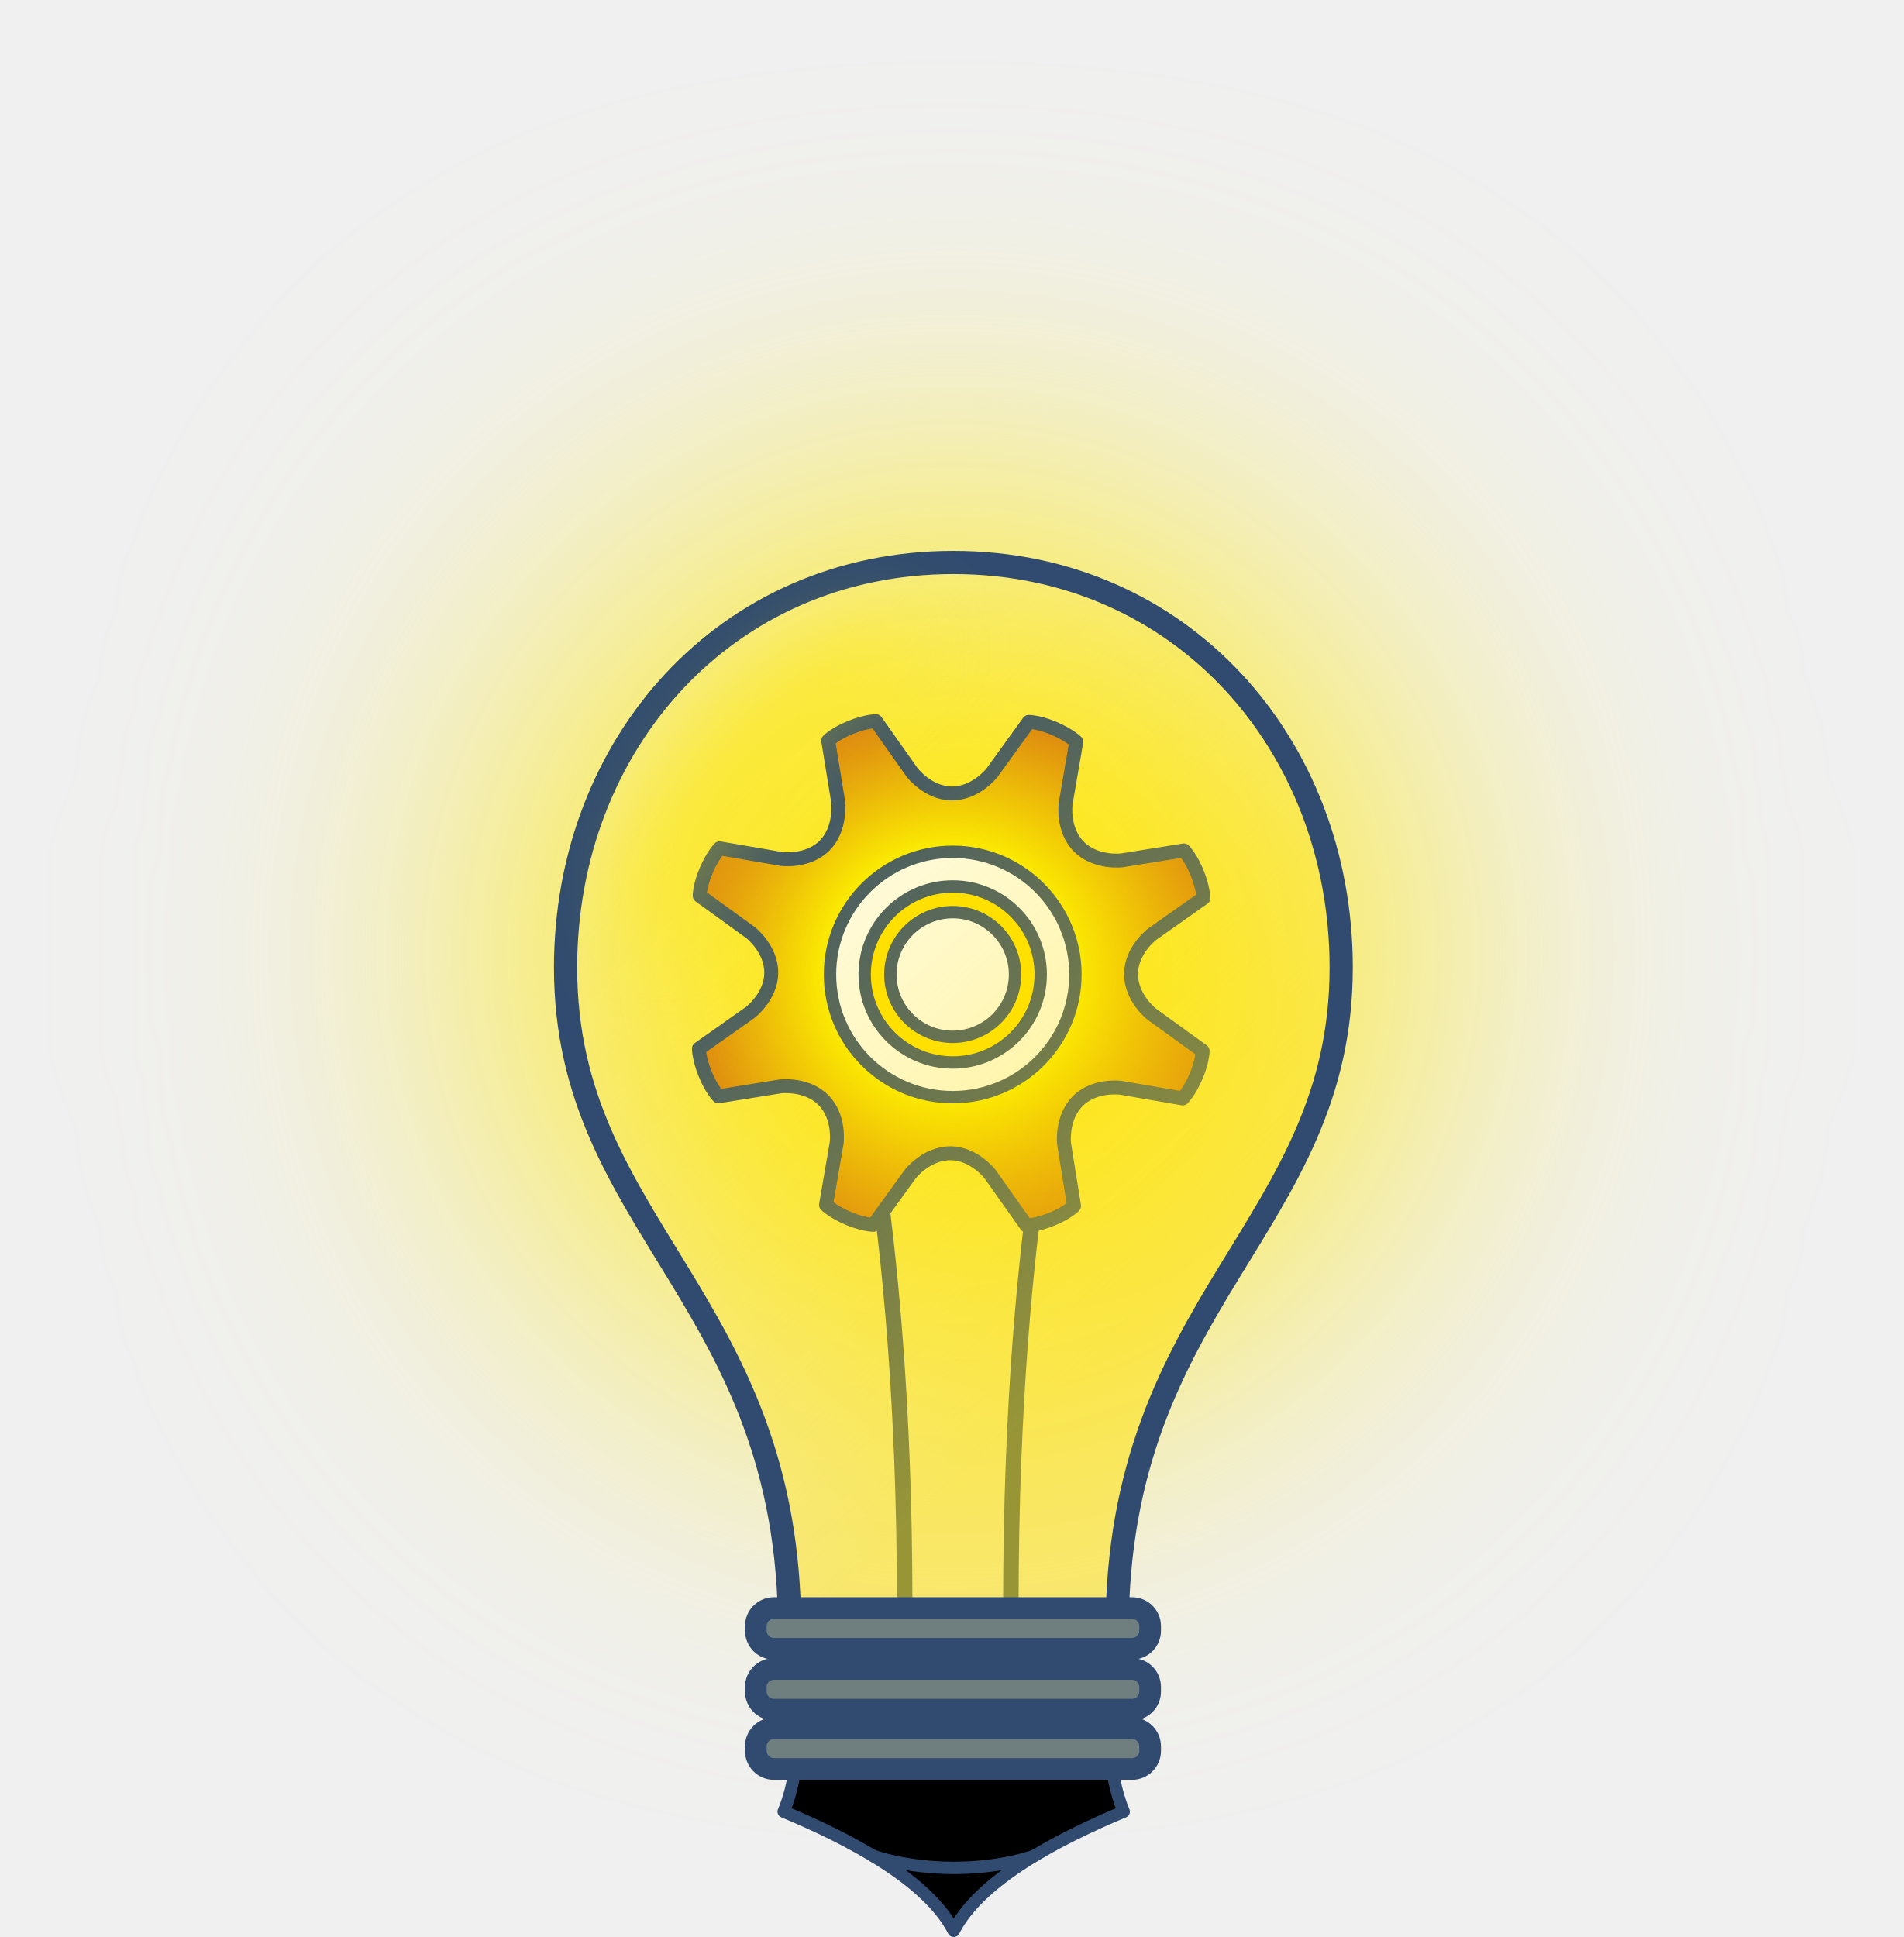
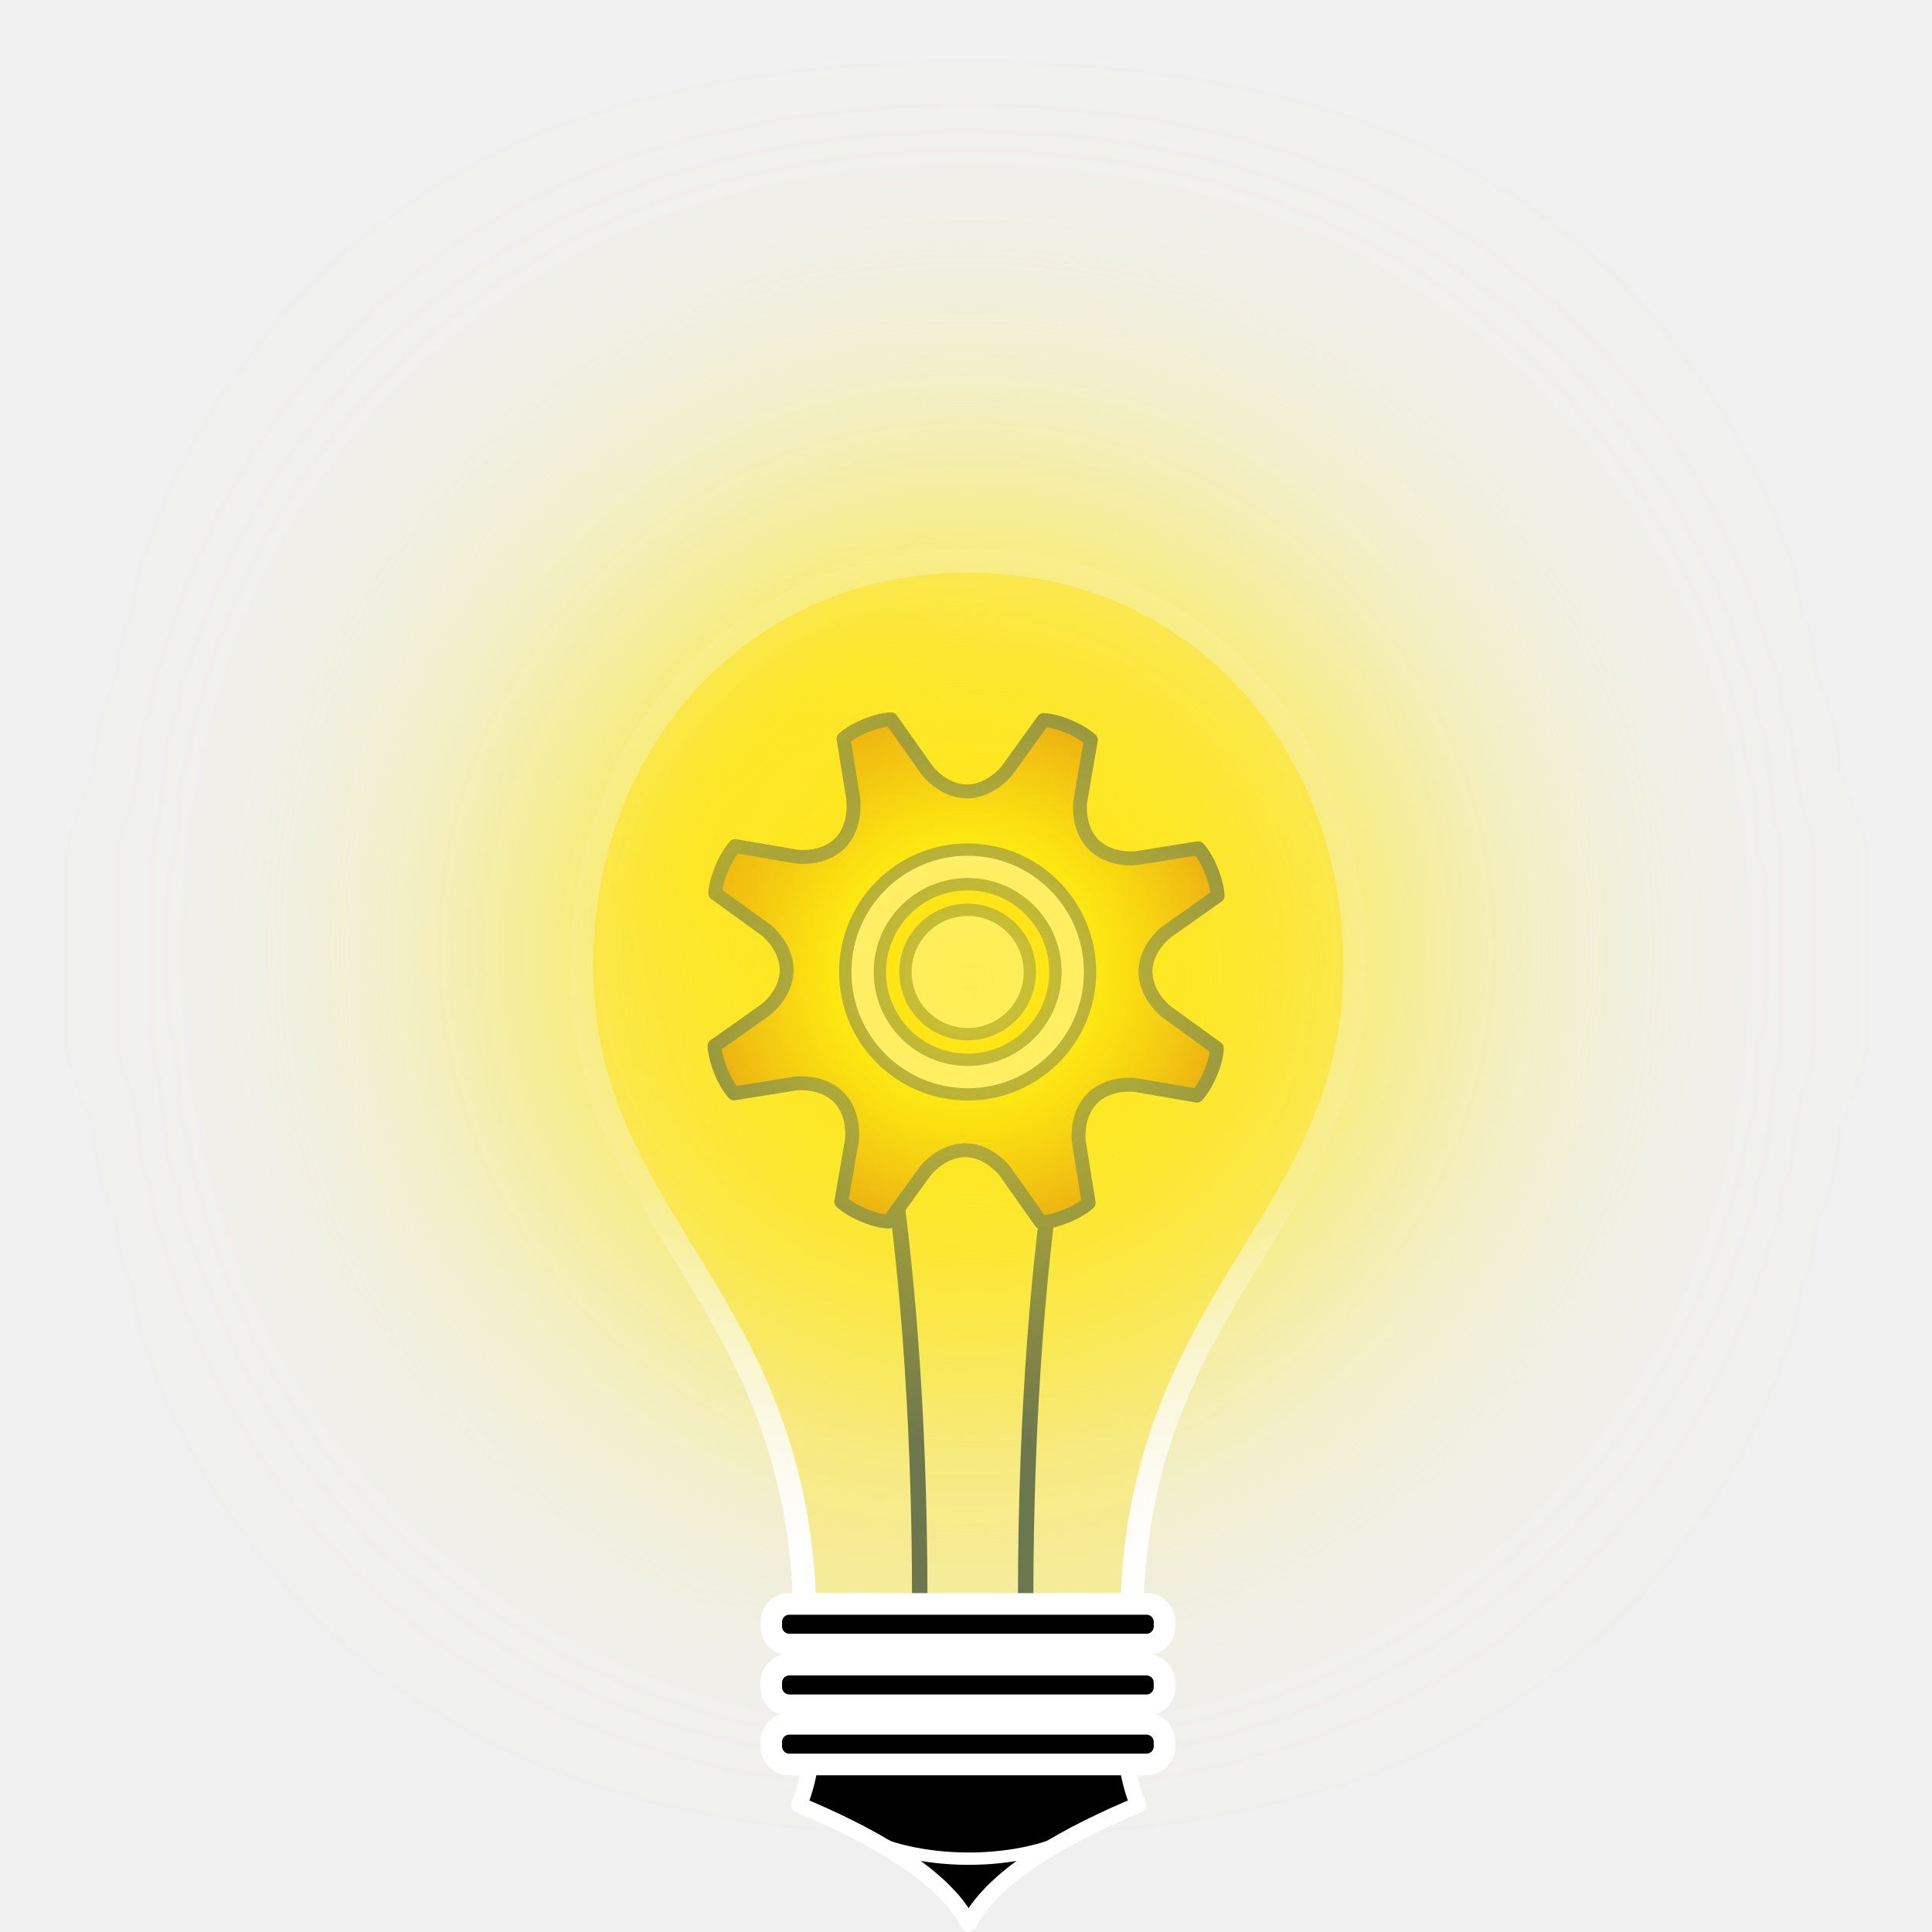
- <svg xmlns="http://www.w3.org/2000/svg" xmlns:xlink="http://www.w3.org/1999/xlink" width="61.532mm" height="62.619mm" viewBox="0 0 61.532 62.619" version="1.1" id="svg1" xml:space="preserve">
+ <svg xmlns="http://www.w3.org/2000/svg" xmlns:xlink="http://www.w3.org/1999/xlink" width="60mm" height="60mm" viewBox="0 0 60 60" version="1.1" id="svg1" xml:space="preserve">
  <defs id="defs1">
+     <linearGradient id="linearGradient1">
+       <stop style="stop-color:#ffffff;stop-opacity:1;" offset="0" id="stop1" />
+       <stop style="stop-color:#ffffff;stop-opacity:0.065;" offset="1" id="stop2" />
+     </linearGradient>
    <linearGradient id="linearGradient54">
      <stop style="stop-color:#ffe600;stop-opacity:0;" offset="0" id="stop54" />
      <stop style="stop-color:#ffe600;stop-opacity:0.5;" offset="0.148" id="stop56" />
      <stop style="stop-color:#ffe600;stop-opacity:0.5;" offset="0.838" id="stop57" />
      <stop style="stop-color:#ffe600;stop-opacity:0;" offset="1" id="stop55" />
    </linearGradient>
    <linearGradient id="linearGradient52">
-       <stop style="stop-color:#ffe000;stop-opacity:0.5;" offset="0" id="stop52" />
-       <stop style="stop-color:#ffe000;stop-opacity:0;" offset="1" id="stop53" />
+       <stop style="stop-color:#ffe924;stop-opacity:0.795;" offset="0" id="stop52" />
+       <stop style="stop-color:#ffe000;stop-opacity:0.293;" offset="1" id="stop53" />
    </linearGradient>
    <linearGradient id="linearGradient50">
      <stop style="stop-color:#fffb00;stop-opacity:1;" offset="0.395" id="stop50" />
      <stop style="stop-color:#d36d15;stop-opacity:1;" offset="1" id="stop51" />
    </linearGradient>
    <clipPath clipPathUnits="userSpaceOnUse" id="clipPath39">
      <path style="opacity:0.242;fill:#d300ff;fill-opacity:1;fill-rule:evenodd;stroke:none;stroke-width:1;stroke-linecap:butt;stroke-linejoin:miter;stroke-dasharray:none;stroke-opacity:1" d="m 59.379,107.461 c -1e-6,-0.733 0.384,-0.995 0.96,-0.659 0.576,0.336 1.344,0.681 2.112,0.717 1.536,0.072 3.072,-1.094 3.072,-6.044 -2e-6,-9.9 -6.144,-4.664 -6.144,-4.664 0,0 -6.144,5.236 -6.144,-4.664 5e-6,-4.95 1.536,-6.116 3.072,-6.044 0.768,0.036 1.536,0.381 2.112,0.717 0.576,0.336 0.96,0.014 0.96,-0.659 -6.34e-4,-3.087 -9.98e-4,-6.173 -0.003,-9.261 l 9.258,-0.001 c 0.733,10e-7 0.995,0.384 0.659,0.96 -0.336,0.576 -0.681,1.344 -0.717,2.112 -0.072,1.536 1.094,3.072 6.044,3.072 9.9,-10e-7 4.664,-6.144 4.664,-6.144 0,0 -5.236,-6.144 4.664,-6.144 4.95,10e-7 6.116,1.536 6.044,3.072 -0.036,0.768 -0.381,1.536 -0.717,2.112 -0.336,0.576 -0.014,0.96 0.659,0.96 3.087,-6.35e-4 6.173,-0.001 9.26,-0.003 l -5.29e-4,9.258 c 10e-7,0.733 -0.384,0.995 -0.96,0.659 -0.576,-0.336 -1.344,-0.681 -2.112,-0.717 -1.536,-0.072 -3.072,1.094 -3.072,6.044 0,9.9 6.144,4.664 6.144,4.664 0,0 6.144,-5.236 6.144,4.664 0,4.95 -1.536,6.116 -3.072,6.044 -0.768,-0.036 -1.536,-0.381 -2.112,-0.717 -0.576,-0.336 -0.96,-0.014 -0.96,0.659 l 0.002,9.261 -9.259,-2.6e-4 c -0.733,0 -0.995,-0.384 -0.659,-0.96 0.336,-0.576 0.681,-1.344 0.717,-2.112 0.072,-1.536 -1.094,-3.072 -6.044,-3.072 -9.9,0 -4.664,6.144 -4.664,6.144 0,0 5.236,6.144 -4.664,6.144 -4.95,0 -6.116,-1.536 -6.044,-3.072 0.036,-0.768 0.381,-1.536 0.717,-2.112 0.336,-0.576 0.014,-0.96 -0.659,-0.96 -3.087,5.3e-4 -6.173,0.001 -9.259,0.004 z" id="path40" />
    </clipPath>
-     <radialGradient xlink:href="#linearGradient50" id="radialGradient51" cx="19.765" cy="52.13" fx="19.765" fy="52.13" r="8.225" gradientUnits="userSpaceOnUse" gradientTransform="matrix(1.011473,-0.4081793,0.4081793,1.011473,-20.05415,9.015489)" />
-     <linearGradient xlink:href="#linearGradient52" id="linearGradient53" x1="28.221" y1="63.819" x2="12.567" y2="46.687" gradientUnits="userSpaceOnUse" />
-     <linearGradient xlink:href="#linearGradient54" id="linearGradient55" x1="10.67" y1="53.606" x2="19.955" y2="42.942" gradientUnits="userSpaceOnUse" gradientTransform="translate(0.7015825,-0.1870887)" />
+     <radialGradient xlink:href="#linearGradient50" id="radialGradient51" cx="19.765" cy="52.13" fx="19.765" fy="52.13" r="8.225" gradientUnits="userSpaceOnUse" gradientTransform="matrix(0.9691756,-0.3911102,0.3911102,0.9691756,-19.06873,9.567212)" />
+     <linearGradient xlink:href="#linearGradient54" id="linearGradient55" x1="10.67" y1="53.606" x2="19.955" y2="42.942" gradientUnits="userSpaceOnUse" gradientTransform="translate(0.7015825,-2.80633)" />
    <filter style="color-interpolation-filters:sRGB" id="filter57" x="-0.345" y="-0.33" width="1.69" height="1.66">
      <feGaussianBlur stdDeviation="1.384" id="feGaussianBlur57" />
    </filter>
    <filter style="color-interpolation-filters:sRGB" id="filter58" x="-0.626" y="-0.626" width="2.253" height="2.253">
      <feGaussianBlur stdDeviation="7.129" id="feGaussianBlur58" />
    </filter>
+     <linearGradient xlink:href="#linearGradient1" id="linearGradient4" gradientUnits="userSpaceOnUse" x1="21.24" y1="73.297" x2="21.24" y2="60.784" gradientTransform="matrix(0.9581825,0,0,0.9581825,0.146803,0.928728)" />
+     <radialGradient xlink:href="#linearGradient52" id="radialGradient5" cx="23.623" cy="57.139" fx="23.623" fy="57.139" r="12.16" gradientTransform="matrix(1.243771,0,0,1.216693,-8.677675,-16.97741)" gradientUnits="userSpaceOnUse" />
  </defs>
  <g id="layer1" transform="translate(9.52744,-22.20913)">
-     <circle style="opacity:1;mix-blend-mode:normal;fill:#ffe800;fill-opacity:1;stroke:none;stroke-width:2;stroke-linecap:round;stroke-linejoin:round;stroke-miterlimit:0;stroke-dasharray:none;stroke-opacity:1;paint-order:normal;filter:url(#filter58)" id="path58" cx="21.239" cy="52.975" r="13.657" />
-     <rect style="fill:#6f7e7e;fill-opacity:1;stroke:#304b6f;stroke-width:0.7;stroke-linecap:round;stroke-linejoin:round;stroke-miterlimit:0;stroke-dasharray:none;stroke-opacity:1;paint-order:normal" id="rect41-1" width="12.746" height="1.317" x="14.902" y="76.162" rx="0.585" ry="0.585" />
-     <path style="fill:#000000;fill-opacity:1;fill-rule:evenodd;stroke:#304b6f;stroke-width:0.4;stroke-linecap:butt;stroke-linejoin:round;stroke-dasharray:none;stroke-opacity:1" d="m 26.36,78.774 c 0,0 0.04,1.063 0.433,2.001 -2.099,0.876 -4.648,2.199 -5.495,3.853 -0.847,-1.654 -3.396,-2.977 -5.495,-3.853 0.393,-0.937 0.433,-2.001 0.433,-2.001" id="path41" />
-     <rect style="fill:#6f7e7e;fill-opacity:1;stroke:#304b6f;stroke-width:0.7;stroke-linecap:round;stroke-linejoin:round;stroke-miterlimit:0;stroke-dasharray:none;stroke-opacity:1;paint-order:normal" id="rect41-1-4" width="12.746" height="1.317" x="14.902" y="78.08" rx="0.585" ry="0.585" />
-     <path style="fill:none;fill-rule:evenodd;stroke:#304b6f;stroke-width:0.4;stroke-linecap:round;stroke-linejoin:miter;stroke-dasharray:none;stroke-opacity:1" d="m 23.899,82.205 c 0,0 -1.027,0.389 -2.595,0.389 -1.568,0 -2.613,-0.389 -2.613,-0.389" id="path42" />
-     <path style="fill:none;fill-rule:evenodd;stroke:#304b6f;stroke-width:0.5;stroke-linecap:butt;stroke-linejoin:miter;stroke-dasharray:none;stroke-opacity:1" d="m 19.714,74.07 c 0,-12.972 -1.964,-19.457 -1.964,-19.457" id="path52" />
-     <path style="fill:none;fill-rule:evenodd;stroke:#304b6f;stroke-width:0.5;stroke-linecap:butt;stroke-linejoin:miter;stroke-dasharray:none;stroke-opacity:1" d="m 23.146,74.07 c 0,-12.972 1.964,-19.457 1.964,-19.457" id="path52-7" />
-     <path id="path43" style="opacity:1;fill:url(#radialGradient51);fill-opacity:1;stroke:#304b6f;stroke-width:0.45;stroke-linecap:round;stroke-linejoin:round;stroke-miterlimit:0;stroke-dasharray:none" d="m 17.568,48.154 -0.326,-2.002 c 0,0 0.224,-0.226 0.725,-0.428 0.501,-0.202 0.816,-0.202 0.816,-0.202 l 1.17,1.657 c 0,0 0.516,0.681 1.289,0.681 0.773,-10e-7 1.293,-0.669 1.293,-0.669 l 1.19,-1.645 c 0,0 0.318,-0.001 0.815,0.21 0.497,0.211 0.72,0.434 0.72,0.434 l -0.344,1.998 c 0,0 -0.117,0.847 0.43,1.393 0.547,0.547 1.387,0.442 1.387,0.442 l 2.005,-0.322 c 0,0 0.226,0.224 0.428,0.725 0.202,0.501 0.202,0.816 0.202,0.816 l -1.657,1.17 c 0,0 -0.681,0.516 -0.681,1.289 0,0.773 0.669,1.293 0.669,1.293 l 1.645,1.19 c 0,0 0.001,0.318 -0.21,0.815 -0.211,0.497 -0.434,0.72 -0.434,0.72 l -1.998,-0.344 c 0,0 -0.847,-0.117 -1.393,0.43 -0.547,0.547 -0.442,1.387 -0.442,1.387 l 0.322,2.005 c 0,0 -0.224,0.226 -0.725,0.428 -0.501,0.202 -0.816,0.202 -0.816,0.202 L 22.478,60.173 c 0,0 -0.516,-0.681 -1.289,-0.681 -0.773,2e-6 -1.293,0.669 -1.293,0.669 l -1.19,1.645 c 0,0 -0.318,0.001 -0.815,-0.21 -0.497,-0.211 -0.72,-0.434 -0.72,-0.434 l 0.344,-1.998 c 0,0 0.117,-0.847 -0.43,-1.393 -0.547,-0.547 -1.387,-0.442 -1.387,-0.442 l -2.005,0.322 c 0,0 -0.226,-0.224 -0.428,-0.725 -0.202,-0.501 -0.202,-0.816 -0.202,-0.816 l 1.657,-1.17 c 0,0 0.681,-0.516 0.681,-1.289 0,-0.773 -0.669,-1.293 -0.669,-1.293 l -1.645,-1.19 c 0,0 -0.001,-0.318 0.21,-0.815 0.211,-0.497 0.434,-0.72 0.434,-0.72 l 1.998,0.344 c 0,0 0.847,0.117 1.393,-0.43 0.547,-0.547 0.437,-1.384 0.437,-1.384" />
-     <circle style="opacity:1;fill:#ffffff;fill-opacity:1;stroke:#304b6f;stroke-width:0.4;stroke-linecap:round;stroke-linejoin:round;stroke-miterlimit:0;stroke-dasharray:none;stroke-opacity:1;paint-order:normal" id="path51" cx="21.266" cy="53.712" r="3.966" />
-     <circle style="fill:#ffe000;fill-opacity:1;stroke:#304b6f;stroke-width:0.4;stroke-linecap:round;stroke-linejoin:round;stroke-miterlimit:0;stroke-dasharray:none;stroke-opacity:1;paint-order:normal" id="path51-1" cx="21.266" cy="53.712" r="2.845" />
-     <circle style="fill:#ffffff;fill-opacity:1;stroke:#304b6f;stroke-width:0.4;stroke-linecap:round;stroke-linejoin:round;stroke-miterlimit:0;stroke-dasharray:none;stroke-opacity:1;paint-order:normal" id="path51-1-8" cx="21.266" cy="53.712" r="2.015" />
-     <path style="fill:url(#linearGradient53);fill-rule:evenodd;stroke:#304b6f;stroke-width:0.75;stroke-linecap:butt;stroke-linejoin:miter;stroke-dasharray:none;stroke-opacity:1" d="m 15.996,74.921 c 0,-10.711 -7.243,-13.033 -7.243,-21.431 0,-7.209 5.169,-13.097 12.535,-13.097 7.366,0 12.535,5.888 12.535,13.097 0,8.398 -7.243,10.72 -7.243,21.431" id="path41-7" />
-     <path style="mix-blend-mode:normal;fill:none;fill-opacity:1;fill-rule:evenodd;stroke:url(#linearGradient55);stroke-width:2;stroke-linecap:round;stroke-linejoin:miter;stroke-dasharray:none;stroke-opacity:1;filter:url(#filter57)" d="m 11.278,55.314 c 0,-7.209 5.169,-13.097 12.535,-13.097" id="path41-7-7" />
-     <rect style="opacity:1;fill:#6f7e7e;fill-opacity:1;stroke:#304b6f;stroke-width:0.7;stroke-linecap:round;stroke-linejoin:round;stroke-miterlimit:0;stroke-dasharray:none;stroke-opacity:1;paint-order:normal" id="rect41" width="12.746" height="1.317" x="14.902" y="74.194" rx="0.585" ry="0.585" />
+     <circle style="opacity:1;mix-blend-mode:normal;fill:#ffe800;fill-opacity:1;stroke:none;stroke-width:2;stroke-linecap:round;stroke-linejoin:round;stroke-miterlimit:0;stroke-dasharray:none;stroke-opacity:1;paint-order:normal;filter:url(#filter58)" id="path58" cx="21.239" cy="50.356" r="13.657" transform="matrix(0.9581825,0,0,0.9581825,0.146803,3.438439)" />
+     <rect style="fill:#000000;fill-opacity:1;stroke:#ffffff;stroke-width:0.671;stroke-linecap:round;stroke-linejoin:round;stroke-miterlimit:0;stroke-dasharray:none;stroke-opacity:1;paint-order:normal" id="rect41-1" width="12.213" height="1.262" x="14.425" y="73.906" rx="0.56" ry="0.56" />
+     <path style="fill:#000000;fill-opacity:1;fill-rule:evenodd;stroke:#ffffff;stroke-width:0.5;stroke-linecap:butt;stroke-linejoin:round;stroke-dasharray:none;stroke-opacity:1" d="m 25.405,76.344 c 0,0 0.038,1.019 0.415,1.917 -2.011,0.84 -4.454,2.107 -5.265,3.692 -0.812,-1.584 -3.254,-2.852 -5.265,-3.692 0.377,-0.898 0.415,-1.917 0.415,-1.917" id="path41" />
+     <rect style="fill:#000000;fill-opacity:1;stroke:#ffffff;stroke-width:0.671;stroke-linecap:round;stroke-linejoin:round;stroke-miterlimit:0;stroke-dasharray:none;stroke-opacity:1;paint-order:normal" id="rect41-1-4" width="12.213" height="1.262" x="14.425" y="75.744" rx="0.56" ry="0.56" />
+     <path style="fill:none;fill-rule:evenodd;stroke:#ffffff;stroke-width:0.383;stroke-linecap:round;stroke-linejoin:miter;stroke-dasharray:none;stroke-opacity:1" d="m 23.046,79.56 c 0,0 -0.984,0.372 -2.487,0.372 -1.503,0 -2.504,-0.372 -2.504,-0.372" id="path42" />
+     <path style="fill:none;fill-rule:evenodd;stroke:#304b6f;stroke-width:0.479;stroke-linecap:butt;stroke-linejoin:miter;stroke-dasharray:none;stroke-opacity:1" d="m 19.036,71.901 c 0,-12.43 -1.882,-18.644 -1.882,-18.644" id="path52" />
+     <path style="fill:none;fill-rule:evenodd;stroke:#304b6f;stroke-width:0.479;stroke-linecap:butt;stroke-linejoin:miter;stroke-dasharray:none;stroke-opacity:1" d="m 22.325,71.901 c 0,-12.43 1.882,-18.644 1.882,-18.644" id="path52-7" />
+     <path id="path43" style="opacity:1;fill:url(#radialGradient51);fill-opacity:1;stroke:#304b6f;stroke-width:0.431;stroke-linecap:round;stroke-linejoin:round;stroke-miterlimit:0;stroke-dasharray:none" d="m 16.98,47.069 -0.312,-1.918 c 0,0 0.215,-0.217 0.695,-0.41 0.48,-0.194 0.782,-0.194 0.782,-0.194 l 1.121,1.587 c 0,0 0.494,0.653 1.235,0.653 0.741,-10e-7 1.239,-0.641 1.239,-0.641 l 1.14,-1.576 c 0,0 0.305,-0.001 0.781,0.201 0.476,0.202 0.69,0.416 0.69,0.416 l -0.33,1.915 c 0,0 -0.112,0.811 0.412,1.335 0.524,0.524 1.329,0.423 1.329,0.423 l 1.921,-0.308 c 0,0 0.217,0.215 0.41,0.695 0.194,0.48 0.194,0.782 0.194,0.782 l -1.587,1.121 c 0,0 -0.653,0.494 -0.653,1.235 0,0.741 0.641,1.239 0.641,1.239 l 1.576,1.14 c 0,0 0.001,0.305 -0.201,0.781 -0.202,0.476 -0.416,0.69 -0.416,0.69 l -1.915,-0.33 c 0,0 -0.811,-0.112 -1.335,0.412 -0.524,0.524 -0.423,1.329 -0.423,1.329 l 0.308,1.921 c 0,0 -0.215,0.217 -0.695,0.41 -0.48,0.194 -0.782,0.194 -0.782,0.194 l -1.121,-1.587 c 0,0 -0.494,-0.653 -1.235,-0.653 -0.741,2e-6 -1.239,0.641 -1.239,0.641 l -1.14,1.576 c 0,0 -0.305,0.001 -0.781,-0.201 -0.476,-0.202 -0.69,-0.416 -0.69,-0.416 l 0.33,-1.915 c 0,0 0.112,-0.811 -0.412,-1.335 -0.524,-0.524 -1.329,-0.423 -1.329,-0.423 l -1.921,0.308 c 0,0 -0.217,-0.215 -0.41,-0.695 -0.194,-0.48 -0.194,-0.782 -0.194,-0.782 l 1.587,-1.121 c 0,0 0.653,-0.494 0.653,-1.235 0,-0.741 -0.641,-1.239 -0.641,-1.239 l -1.576,-1.14 c 0,0 -0.001,-0.305 0.201,-0.781 0.202,-0.476 0.416,-0.69 0.416,-0.69 l 1.915,0.33 c 0,0 0.811,0.112 1.335,-0.412 0.524,-0.524 0.419,-1.326 0.419,-1.326" />
+     <circle style="opacity:1;fill:#ffffff;fill-opacity:1;stroke:#304b6f;stroke-width:0.383;stroke-linecap:round;stroke-linejoin:round;stroke-miterlimit:0;stroke-dasharray:none;stroke-opacity:1;paint-order:normal" id="path51" cx="20.524" cy="52.395" r="3.801" />
+     <circle style="fill:#ffe000;fill-opacity:1;stroke:#304b6f;stroke-width:0.383;stroke-linecap:round;stroke-linejoin:round;stroke-miterlimit:0;stroke-dasharray:none;stroke-opacity:1;paint-order:normal" id="path51-1" cx="20.524" cy="52.395" r="2.726" />
+     <circle style="fill:#ffffff;fill-opacity:1;stroke:#304b6f;stroke-width:0.383;stroke-linecap:round;stroke-linejoin:round;stroke-miterlimit:0;stroke-dasharray:none;stroke-opacity:1;paint-order:normal" id="path51-1-8" cx="20.524" cy="52.395" r="1.931" />
+     <path style="fill:none;fill-rule:evenodd;stroke:url(#linearGradient4);stroke-width:0.719;stroke-linecap:butt;stroke-linejoin:miter;stroke-dasharray:none;stroke-opacity:1" d="m 15.474,72.717 c 0,-10.263 -6.94,-12.488 -6.94,-20.535 0,-6.908 4.953,-12.549 12.01,-12.549 7.058,0 12.01,5.642 12.01,12.549 0,8.047 -6.94,10.272 -6.94,20.535" id="path41-7-3" />
+     <path style="mix-blend-mode:normal;fill:none;fill-opacity:1;fill-rule:evenodd;stroke:url(#linearGradient55);stroke-width:2;stroke-linecap:round;stroke-linejoin:miter;stroke-dasharray:none;stroke-opacity:1;filter:url(#filter57)" d="m 11.278,52.694 c 0,-7.209 5.169,-13.097 12.535,-13.097" id="path41-7-7" transform="matrix(0.9581825,0,0,0.9581825,0.146803,3.438439)" />
+     <path id="path41-7" style="fill:url(#radialGradient5);fill-rule:evenodd;stroke:none;stroke-width:0.719;stroke-linecap:butt;stroke-linejoin:miter;stroke-dasharray:none;stroke-opacity:1" d="m 20.544,39.992 c -6.866,0 -11.652,5.455 -11.652,12.191 0,3.92 1.679,6.395 3.42,9.248 1.74,2.854 3.522,6.072 3.522,11.285 h -0.36 v 4.95e-4 h 10.141 v -4.95e-4 h -0.36 c 0,-5.213 1.784,-8.431 3.524,-11.285 1.74,-2.854 3.417,-5.328 3.417,-9.248 0,-6.736 -4.785,-12.191 -11.651,-12.191 z" />
+     <rect style="opacity:1;fill:#000000;fill-opacity:1;stroke:#ffffff;stroke-width:0.671;stroke-linecap:round;stroke-linejoin:round;stroke-miterlimit:0;stroke-dasharray:none;stroke-opacity:1;paint-order:normal" id="rect41" width="12.213" height="1.262" x="14.425" y="72.02" rx="0.56" ry="0.56" />
  </g>
</svg>
